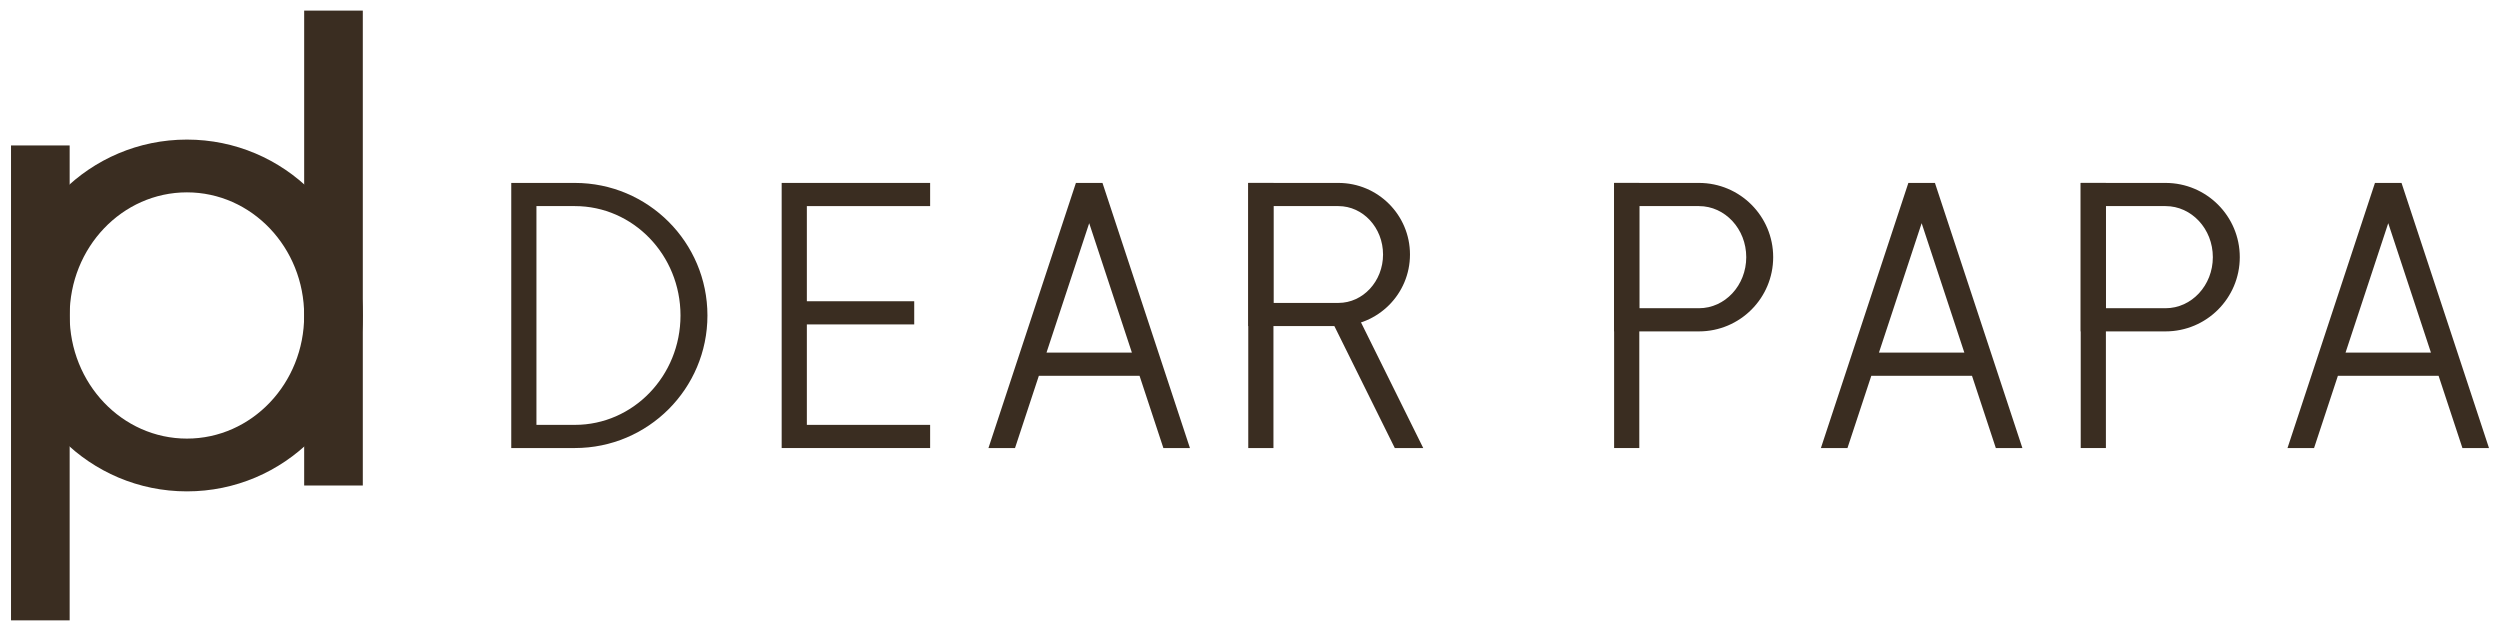
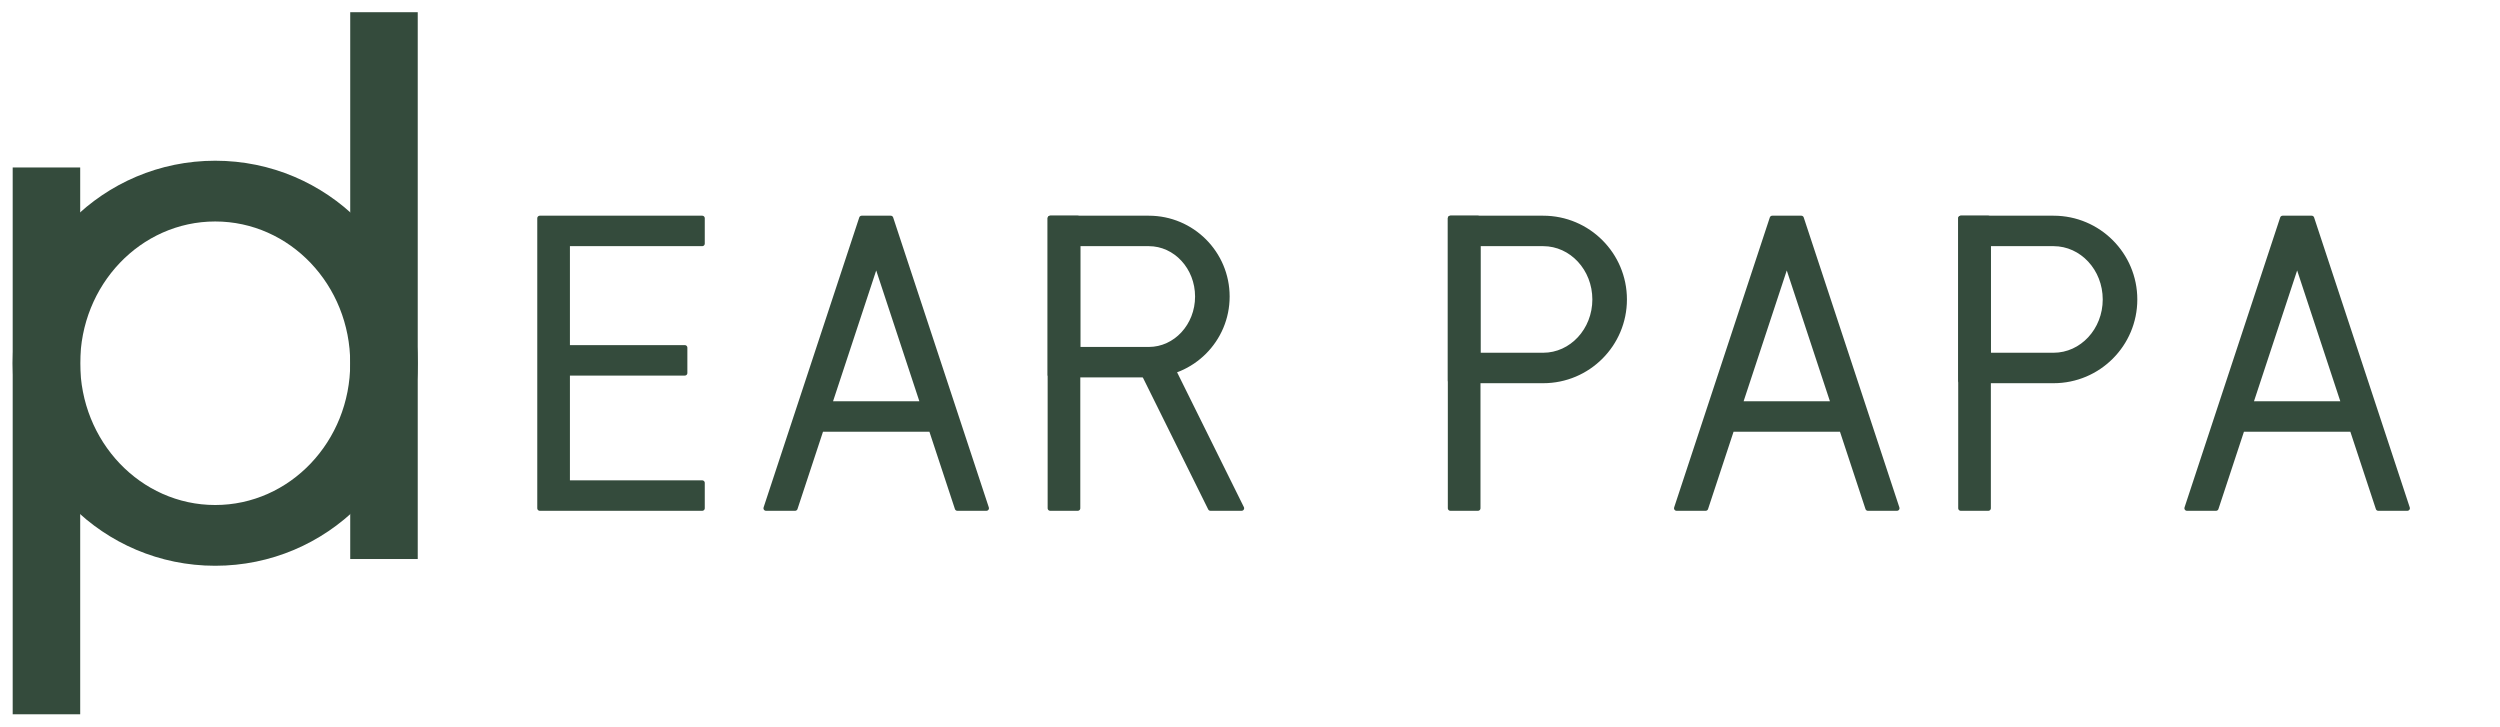
- <svg xmlns="http://www.w3.org/2000/svg" viewBox="-4 -4 942.69 238" width="943" height="238">
-   <g fill="#3A2D21">
+ <svg xmlns="http://www.w3.org/2000/svg" viewBox="-4 -4 818.69 238" width="819" height="238">
+   <g fill="#344b3c">
    <path transform="translate(-75.19 -26.54) scale(1.105769)" fill-rule="evenodd" d="M68 128a60 60 0 1 0 120 0a60 60 0 1 0 -120 0zM88 128a40 42 0 1 0 80 0a40 42 0 1 0 -80 0z" />
    <path transform="translate(-75.19 -26.54) scale(1.105769)" d="M168 24h20v162h-20zM68 70h20v162h-20z" />
-     <path transform="translate(188.69 65)" fill-rule="evenodd" d="M0 0H24A50 50 0 0 1 24 100H0Z M9.5 8.74V91.26H24A39.84 41.26 0 0 0 24 8.74Z" />
-     <path transform="translate(290.69 65)" d="M0 0h9.5v100h-9.5zM0 0h56v8.74h-56zM0 44.63h50v8.74h-50zM0 91.26h56v8.74h-56z" />
-     <path transform="translate(368.69 65)" d="M0 100L32.99 0L43.01 0L10.02 100zM65.98 100L32.99 0L43.01 0L76 100zM15.45 64h45.11v8.74h-45.11z" />
-     <path transform="translate(466.69 65)" d="M0 0h9.5v100h-9.5zM30.5 50L41.23 50L66 100L55.27 100z" />
-     <path transform="translate(466.69 65)" fill-rule="evenodd" d="M0 0H34A27 27 0 0 1 34 54H0Z M9.5 8.74V45.26H34A16.84 18.26 0 0 0 34 8.74Z" />
-     <path transform="translate(604.69 65)" d="M0 0h9.5v100h-9.5z" />
-     <path transform="translate(604.69 65)" fill-rule="evenodd" d="M0 0H32A28 28 0 0 1 32 56H0Z M9.5 8.74V47.26H32A17.84 19.26 0 0 0 32 8.74Z" />
-     <path transform="translate(682.69 65)" d="M0 100L32.99 0L43.01 0L10.02 100zM65.98 100L32.99 0L43.01 0L76 100zM15.45 64h45.11v8.74h-45.11z" />
-     <path transform="translate(780.69 65)" d="M0 0h9.5v100h-9.5z" />
-     <path transform="translate(780.69 65)" fill-rule="evenodd" d="M0 0H32A28 28 0 0 1 32 56H0Z M9.5 8.74V47.26H32A17.84 19.26 0 0 0 32 8.74Z" />
-     <path transform="translate(858.69 65)" d="M0 100L32.99 0L43.01 0L10.02 100zM65.98 100L32.99 0L43.01 0L76 100zM15.45 64h45.11v8.74h-45.11z" />
+     <g transform="translate(172.69 115) scale(0.95) translate(-154.69 -115)">
+       <path stroke="#344b3c" stroke-width="1.763" stroke-linejoin="round" transform="translate(154.69 65)" d="M0 0h9.5v100h-9.5zM0 0h56v8.74h-56zM0 44.63h50v8.74h-50zM0 91.26h56v8.74h-56z" />
+       <path stroke="#344b3c" stroke-width="1.763" stroke-linejoin="round" transform="translate(232.69 65)" d="M0 100L32.99 0L43.01 0L10.02 100zM65.98 100L32.99 0L43.01 0L76 100zM15.45 64h45.11v8.74h-45.11z" />
+       <path stroke="#344b3c" stroke-width="1.763" stroke-linejoin="round" transform="translate(330.69 65)" d="M0 0h9.5v100h-9.5zM30.5 50L41.23 50L66 100L55.27 100z" />
+       <path stroke="#344b3c" stroke-width="1.763" stroke-linejoin="round" transform="translate(330.69 65)" fill-rule="evenodd" d="M0 0H34A27 27 0 0 1 34 54H0Z M9.5 8.74V45.26H34A16.84 18.26 0 0 0 34 8.74Z" />
+       <path stroke="#344b3c" stroke-width="1.763" stroke-linejoin="round" transform="translate(468.69 65)" d="M0 0h9.5v100h-9.5z" />
+       <path stroke="#344b3c" stroke-width="1.763" stroke-linejoin="round" transform="translate(468.69 65)" fill-rule="evenodd" d="M0 0H32A28 28 0 0 1 32 56H0Z M9.5 8.74V47.26H32A17.84 19.26 0 0 0 32 8.74Z" />
+       <path stroke="#344b3c" stroke-width="1.763" stroke-linejoin="round" transform="translate(546.69 65)" d="M0 100L32.99 0L43.01 0L10.02 100zM65.98 100L32.99 0L43.01 0L76 100zM15.45 64h45.11v8.74h-45.11z" />
+       <path stroke="#344b3c" stroke-width="1.763" stroke-linejoin="round" transform="translate(644.69 65)" d="M0 0h9.5v100h-9.5z" />
+       <path stroke="#344b3c" stroke-width="1.763" stroke-linejoin="round" transform="translate(644.69 65)" fill-rule="evenodd" d="M0 0H32A28 28 0 0 1 32 56H0Z M9.5 8.74V47.26H32A17.84 19.26 0 0 0 32 8.74Z" />
+       <path stroke="#344b3c" stroke-width="1.763" stroke-linejoin="round" transform="translate(722.69 65)" d="M0 100L32.99 0L43.01 0L10.02 100zM65.98 100L32.99 0L43.01 0L76 100zM15.45 64h45.11v8.74h-45.11z" />
+     </g>
  </g>
</svg>
